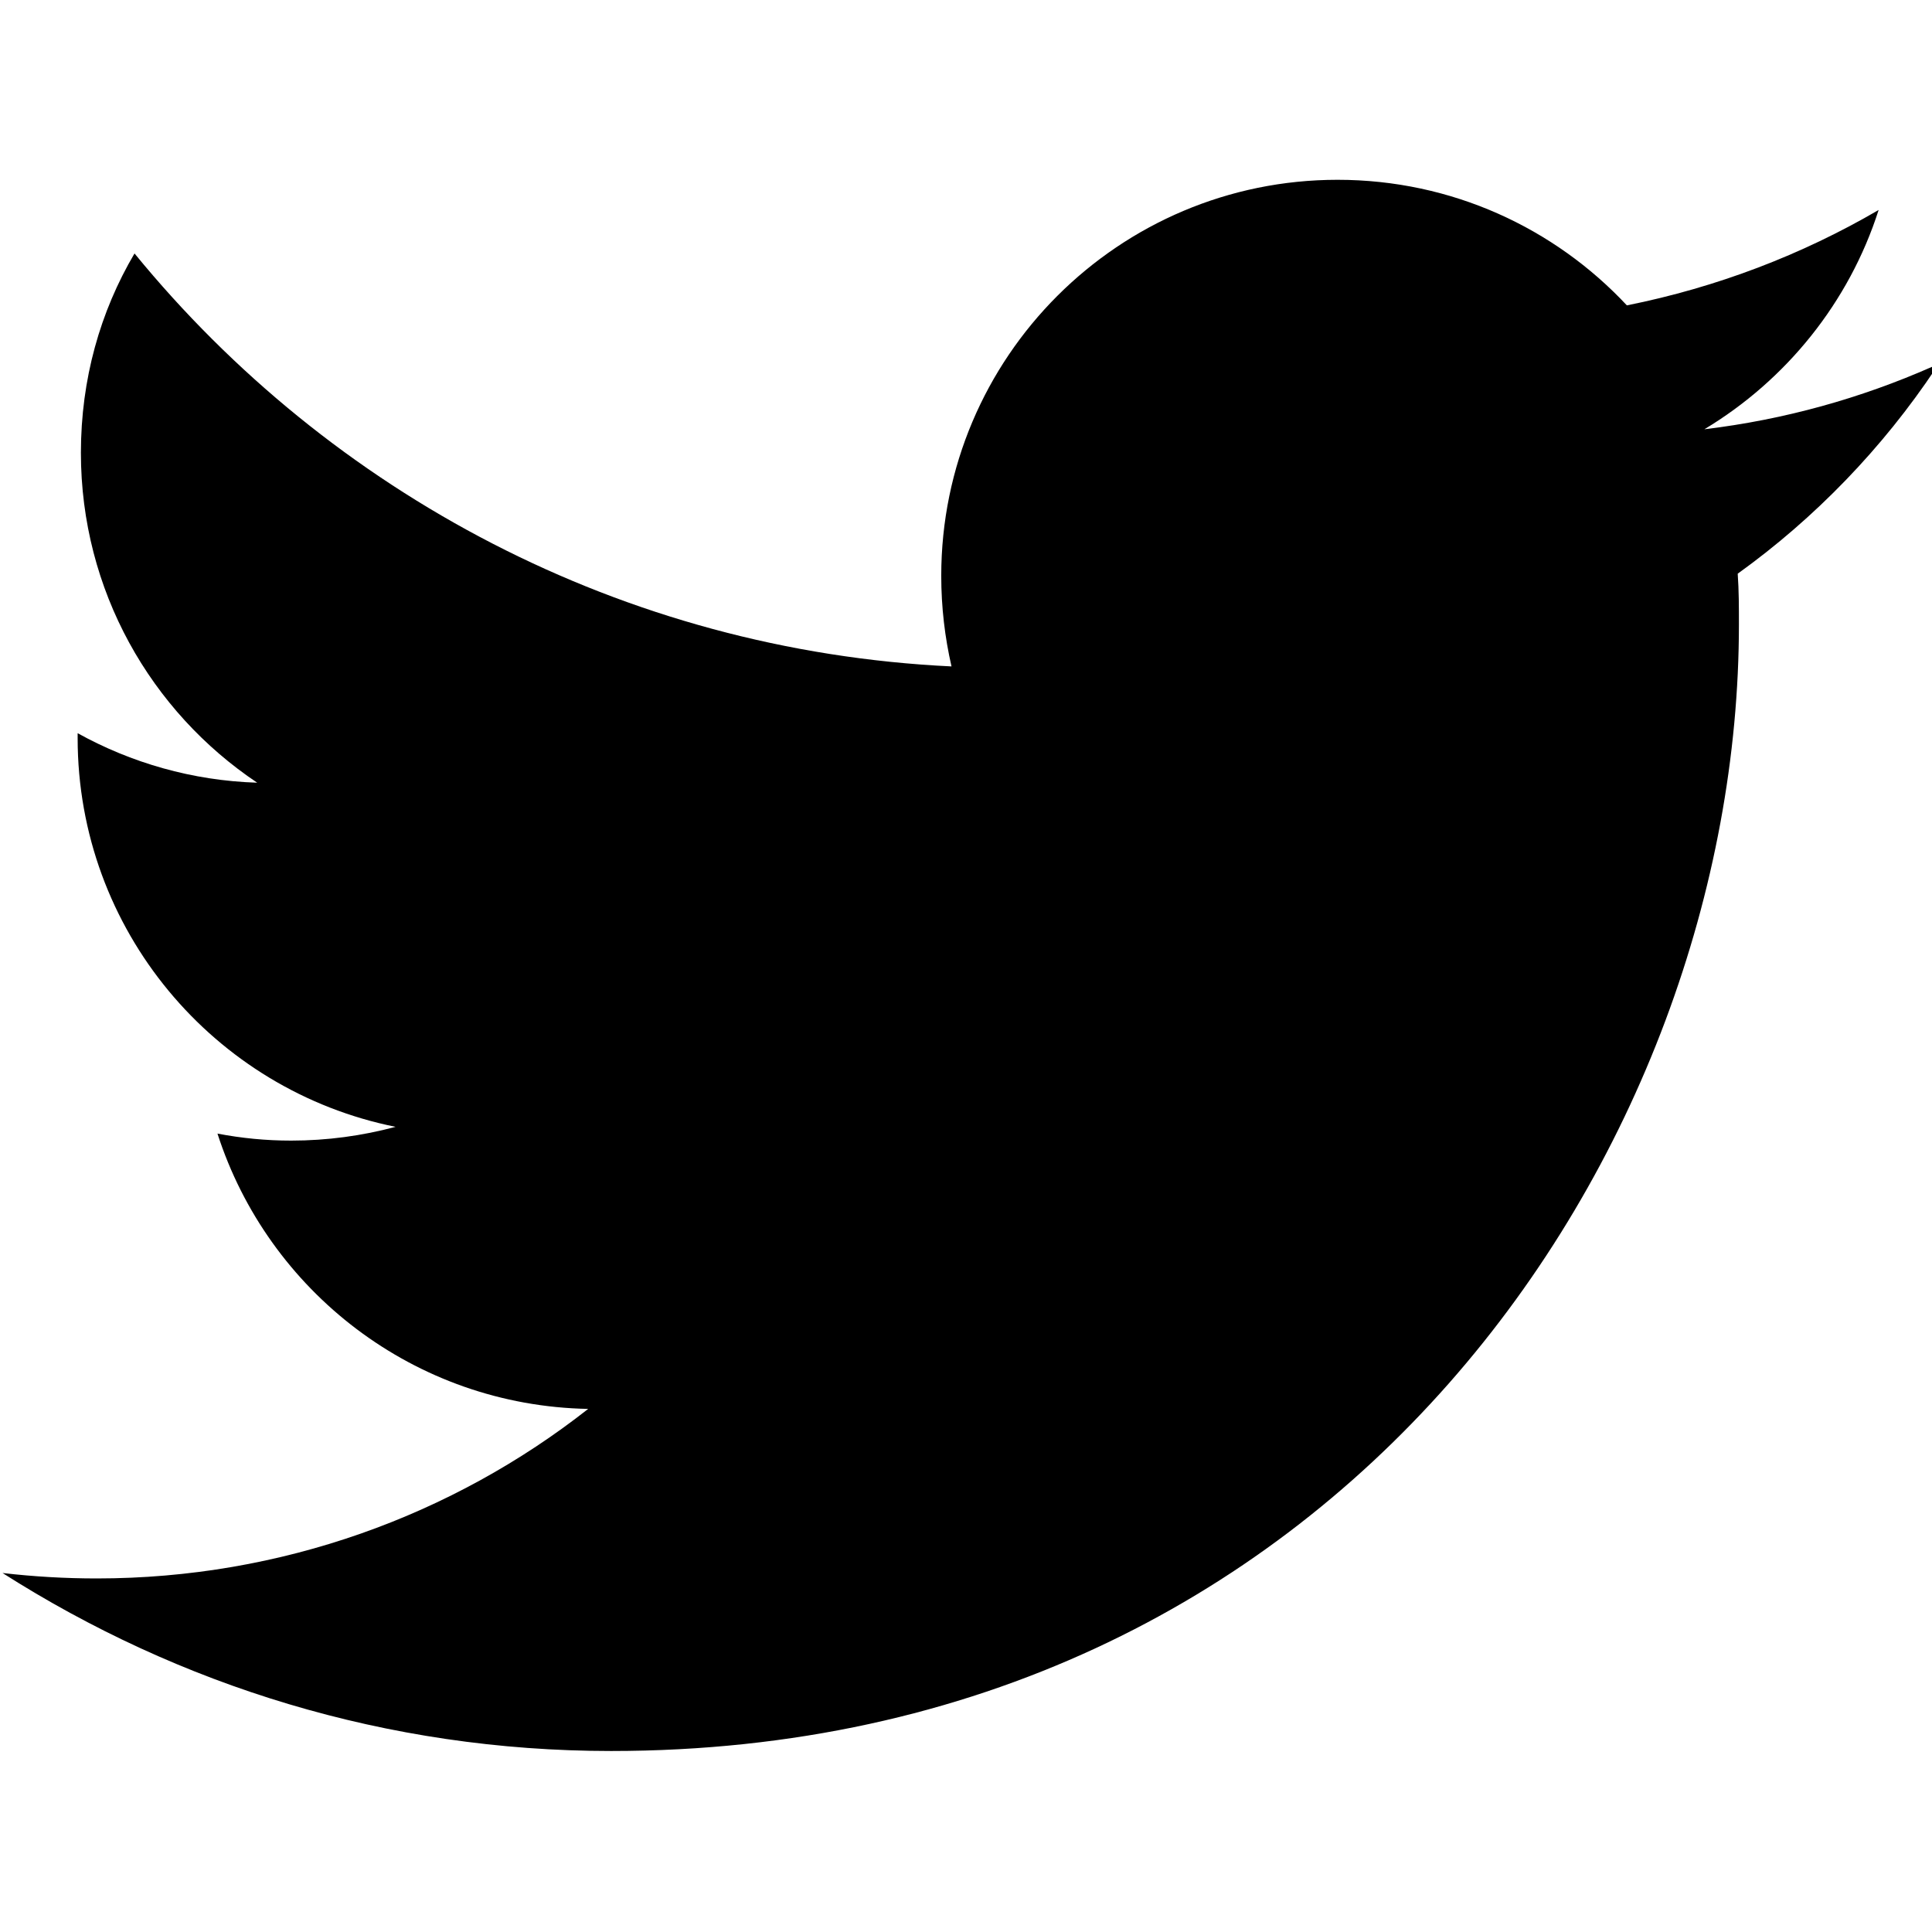
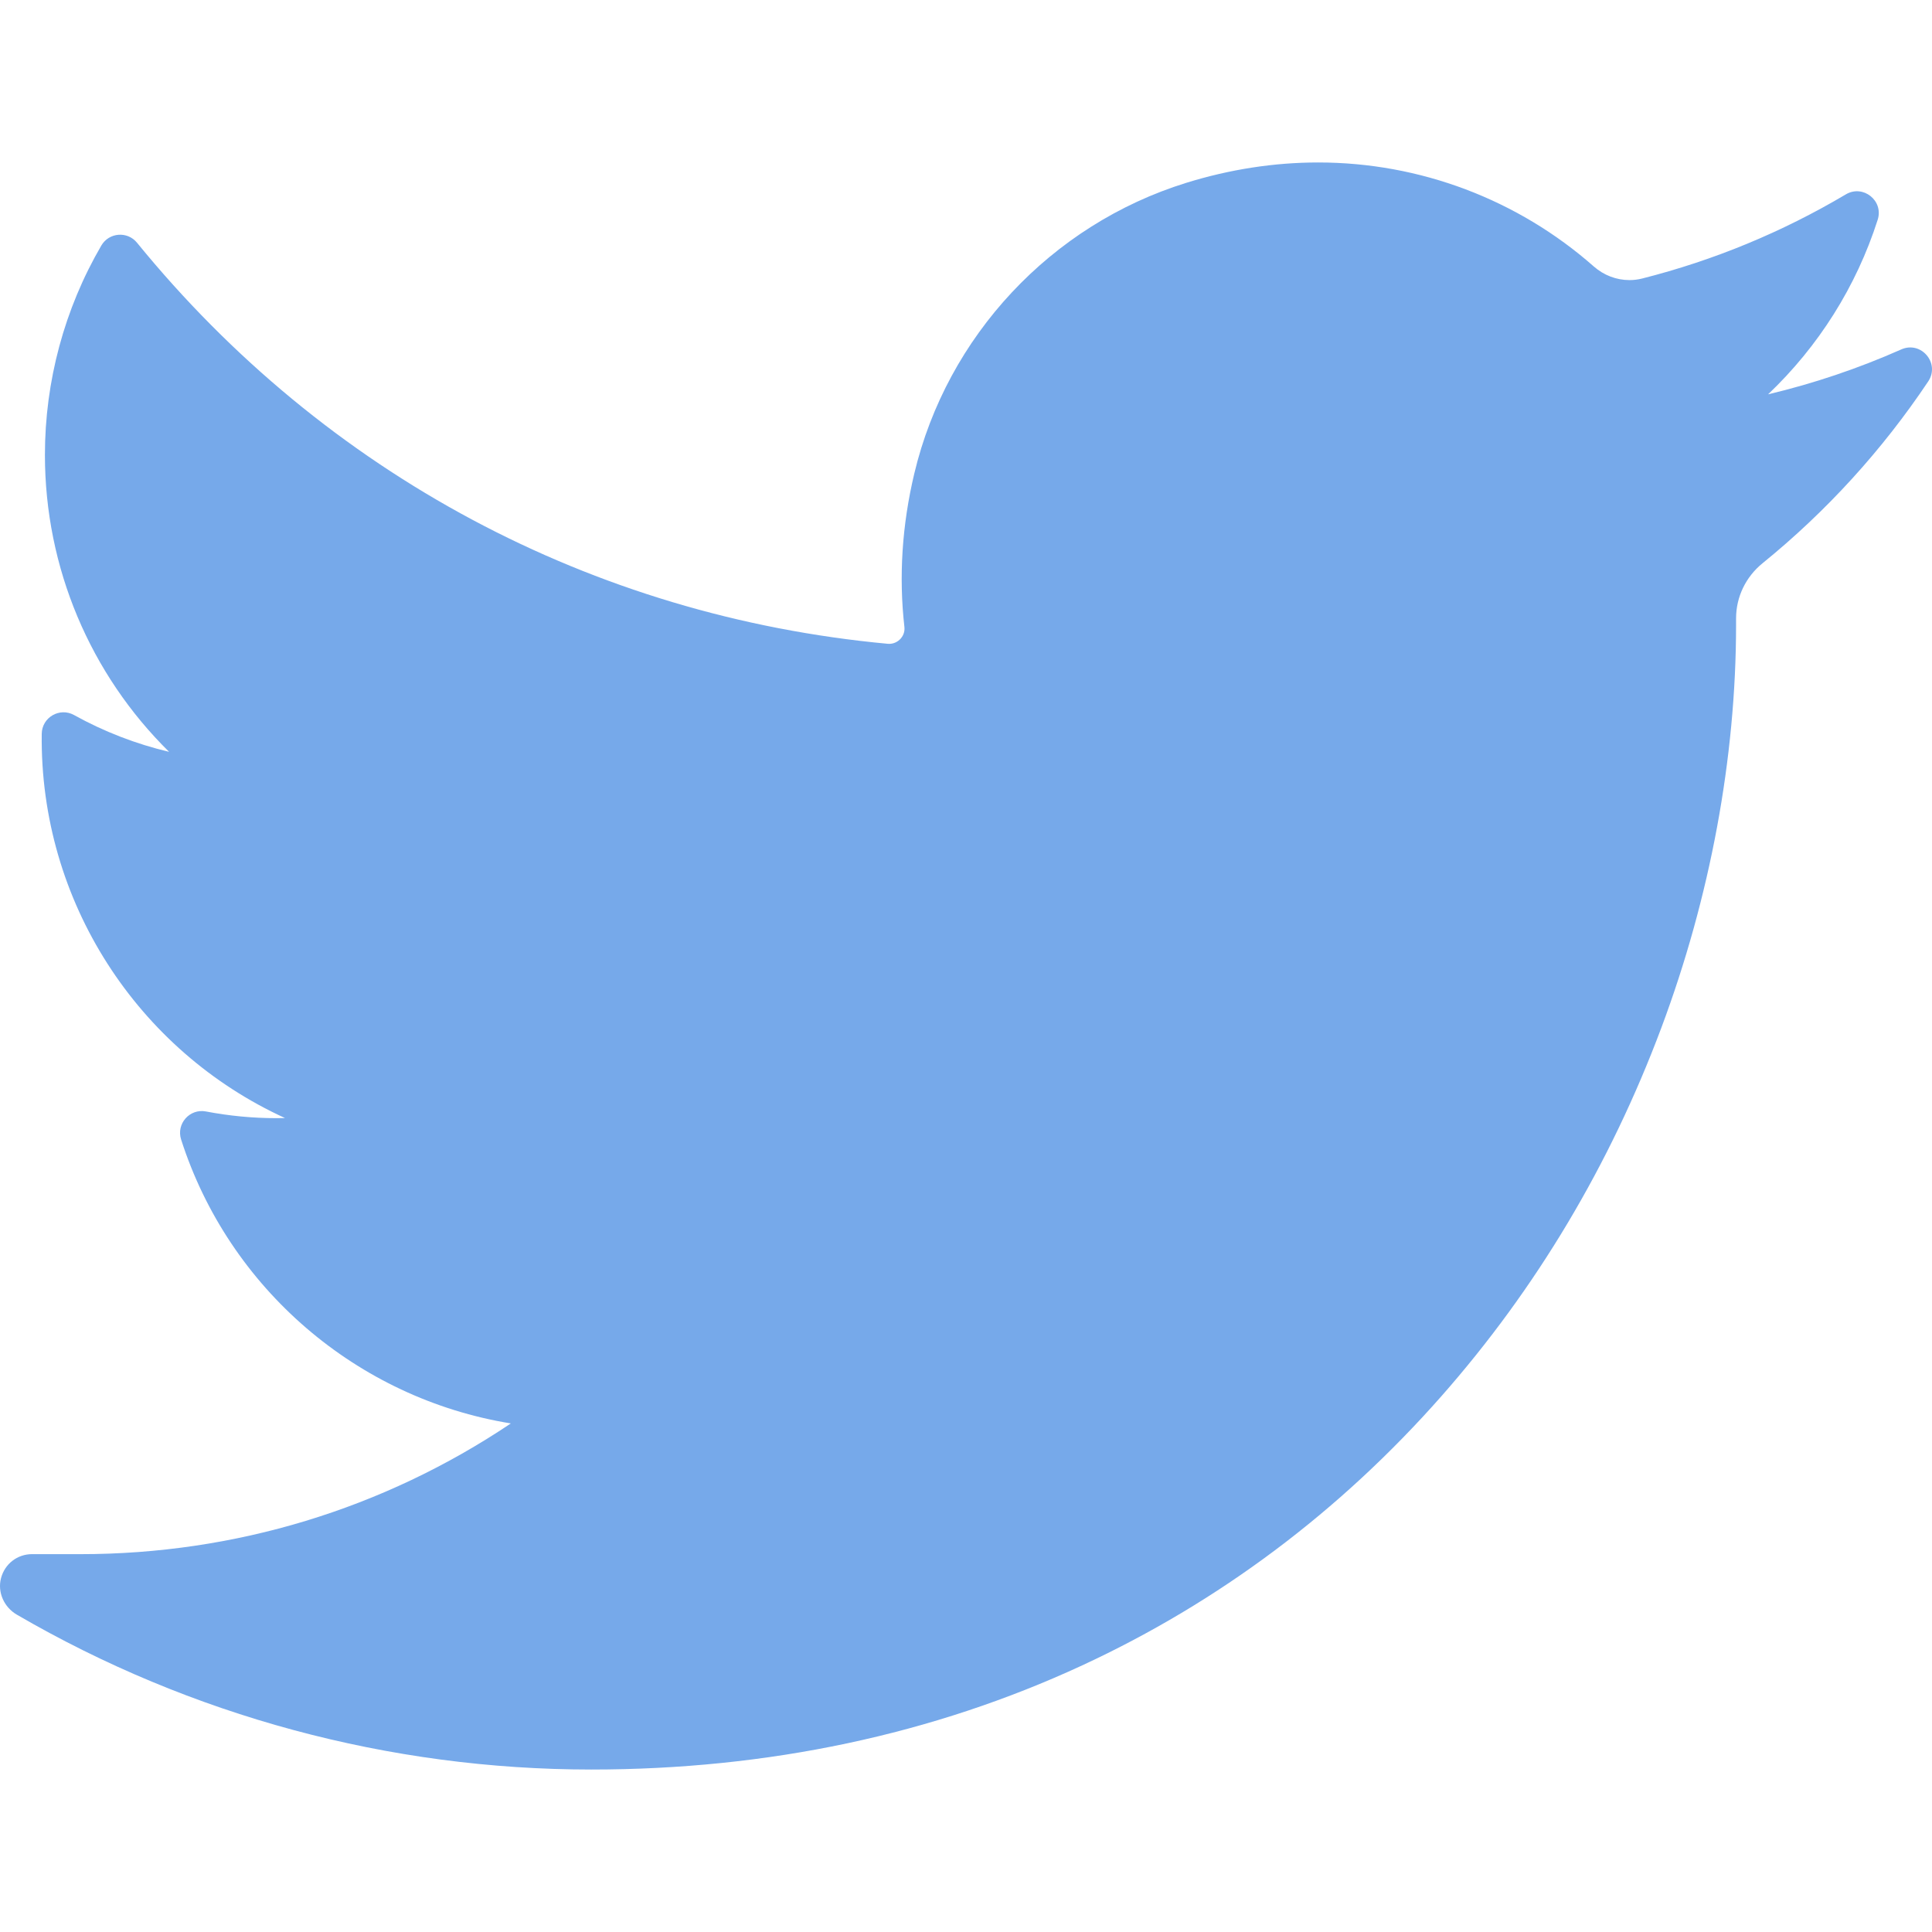
- <svg xmlns="http://www.w3.org/2000/svg" viewBox="0 0 16 16" fill-rule="evenodd" clip-rule="evenodd" stroke-linejoin="round" stroke-miterlimit="1.414">
-   <path d="M16 3.038c-.59.26-1.22.437-1.885.517.677-.407 1.198-1.05 1.443-1.816-.634.37-1.337.64-2.085.79-.598-.64-1.45-1.04-2.396-1.04-1.812 0-3.282 1.47-3.282 3.28 0 .26.03.51.085.75-2.728-.13-5.147-1.44-6.766-3.42C.83 2.58.67 3.14.67 3.75c0 1.14.58 2.143 1.46 2.732-.538-.017-1.045-.165-1.487-.41v.04c0 1.59 1.13 2.918 2.633 3.22-.276.074-.566.114-.865.114-.21 0-.41-.02-.61-.058.42 1.304 1.63 2.253 3.07 2.28-1.12.88-2.54 1.404-4.07 1.404-.26 0-.52-.015-.78-.045 1.46.93 3.18 1.474 5.04 1.474 6.04 0 9.34-5 9.34-9.33 0-.14 0-.28-.01-.42.64-.46 1.2-1.04 1.64-1.7z" fill-rule="nonzero" />
+ <svg xmlns="http://www.w3.org/2000/svg" version="1.1" id="Layer_1" x="0px" y="0px" viewBox="0 0 410.155 410.155" style="enable-background:new 0 0 410.155 410.155;" xml:space="preserve">
+   <path style="fill:#76A9EA;" d="M403.632,74.18c-9.113,4.041-18.573,7.229-28.28,9.537c10.696-10.164,18.738-22.877,23.275-37.067  l0,0c1.295-4.051-3.105-7.554-6.763-5.385l0,0c-13.504,8.01-28.05,14.019-43.235,17.862c-0.881,0.223-1.79,0.336-2.702,0.336  c-2.766,0-5.455-1.027-7.57-2.891c-16.156-14.239-36.935-22.081-58.508-22.081c-9.335,0-18.76,1.455-28.014,4.325  c-28.672,8.893-50.795,32.544-57.736,61.724c-2.604,10.945-3.309,21.9-2.097,32.56c0.139,1.225-0.44,2.08-0.797,2.481  c-0.627,0.703-1.516,1.106-2.439,1.106c-0.103,0-0.209-0.005-0.314-0.015c-62.762-5.831-119.358-36.068-159.363-85.14l0,0  c-2.04-2.503-5.952-2.196-7.578,0.593l0,0C13.677,65.565,9.537,80.937,9.537,96.579c0,23.972,9.631,46.563,26.36,63.032  c-7.035-1.668-13.844-4.295-20.169-7.808l0,0c-3.06-1.7-6.825,0.485-6.868,3.985l0,0c-0.438,35.612,20.412,67.3,51.646,81.569  c-0.629,0.015-1.258,0.022-1.888,0.022c-4.951,0-9.964-0.478-14.898-1.421l0,0c-3.446-0.658-6.341,2.611-5.271,5.952l0,0  c10.138,31.651,37.39,54.981,70.002,60.278c-27.066,18.169-58.585,27.753-91.39,27.753l-10.227-0.006  c-3.151,0-5.816,2.054-6.619,5.106c-0.791,3.006,0.666,6.177,3.353,7.74c36.966,21.513,79.131,32.883,121.955,32.883  c37.485,0,72.549-7.439,104.219-22.109c29.033-13.449,54.689-32.674,76.255-57.141c20.09-22.792,35.8-49.103,46.692-78.201  c10.383-27.737,15.871-57.333,15.871-85.589v-1.346c-0.001-4.537,2.051-8.806,5.631-11.712c13.585-11.03,25.415-24.014,35.16-38.591  l0,0C411.924,77.126,407.866,72.302,403.632,74.18L403.632,74.18z" />
+   <g>
+ </g>
+   <g>
+ </g>
+   <g>
+ </g>
+   <g>
+ </g>
+   <g>
+ </g>
+   <g>
+ </g>
+   <g>
+ </g>
+   <g>
+ </g>
+   <g>
+ </g>
+   <g>
+ </g>
+   <g>
+ </g>
+   <g>
+ </g>
+   <g>
+ </g>
+   <g>
+ </g>
+   <g>
+ </g>
</svg>
